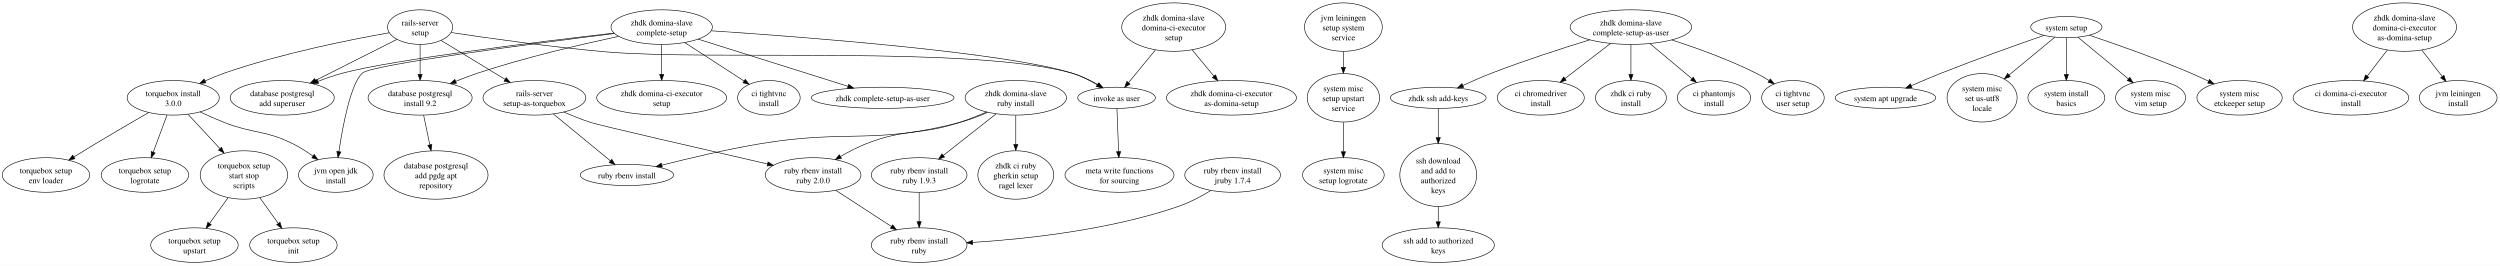
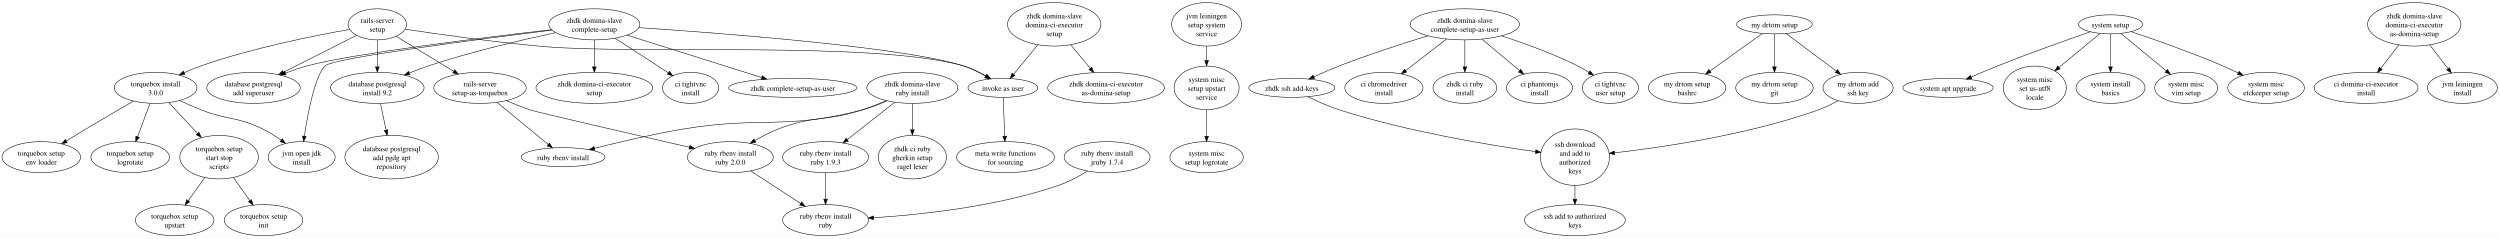
- <svg xmlns="http://www.w3.org/2000/svg" width="4243pt" height="450pt" viewBox="0.00 0.00 4243.00 450.00">
+ <svg xmlns="http://www.w3.org/2000/svg" width="4724pt" height="450pt" viewBox="0.00 0.00 4724.00 450.00">
  <g id="graph0" class="graph" transform="scale(1 1) rotate(0) translate(4 446)">
-     <polygon fill="white" stroke="white" points="-4,5 -4,-446 4240,-446 4240,5 -4,5" />
+     <polygon fill="white" stroke="white" points="-4,5 -4,-446 4721,-446 4721,5 -4,5" />
    <g id="node1" class="node">
      <ellipse fill="none" stroke="black" cx="709" cy="-280" rx="88.342" ry="29.331" />
      <text text-anchor="middle" x="709" y="-282.8" font-family="Times,serif" font-size="14.00">database postgresql</text>
      <text text-anchor="middle" x="709" y="-266" font-family="Times,serif" font-size="14.00">install 9.2</text>
    </g>
    <g id="node2" class="node">
      <ellipse fill="none" stroke="black" cx="736" cy="-149" rx="88.342" ry="41.091" />
      <text text-anchor="middle" x="736" y="-160.2" font-family="Times,serif" font-size="14.00">database postgresql</text>
      <text text-anchor="middle" x="736" y="-143.4" font-family="Times,serif" font-size="14.00">add pgdg apt</text>
      <text text-anchor="middle" x="736" y="-126.6" font-family="Times,serif" font-size="14.00">repository</text>
    </g>
    <g id="edge1" class="edge">
      <path fill="none" stroke="black" d="M714.992,-250.371C718.083,-235.603 721.944,-217.157 725.51,-200.121" />
      <polygon fill="black" stroke="black" points="728.944,-200.796 727.567,-190.291 722.092,-199.362 728.944,-200.796" />
    </g>
    <g id="node3" class="node">
      <ellipse fill="none" stroke="black" cx="1891" cy="-280" rx="65.923" ry="18" />
      <text text-anchor="middle" x="1891" y="-274.4" font-family="Times,serif" font-size="14.00">invoke as user</text>
    </g>
    <g id="node4" class="node">
      <ellipse fill="none" stroke="black" cx="1896" cy="-149" rx="92.527" ry="29.331" />
      <text text-anchor="middle" x="1896" y="-151.8" font-family="Times,serif" font-size="14.00">meta write functions</text>
      <text text-anchor="middle" x="1896" y="-135" font-family="Times,serif" font-size="14.00">for sourcing</text>
    </g>
    <g id="edge2" class="edge">
      <path fill="none" stroke="black" d="M1891.66,-261.87C1892.38,-243.279 1893.56,-212.988 1894.5,-188.612" />
      <polygon fill="black" stroke="black" points="1898,-188.706 1894.89,-178.578 1891.01,-188.435 1898,-188.706" />
    </g>
    <g id="node5" class="node">
      <ellipse fill="none" stroke="black" cx="2276" cy="-400" rx="66.04" ry="41.091" />
      <text text-anchor="middle" x="2276" y="-411.2" font-family="Times,serif" font-size="14.00">jvm leiningen</text>
      <text text-anchor="middle" x="2276" y="-394.4" font-family="Times,serif" font-size="14.00">setup system</text>
      <text text-anchor="middle" x="2276" y="-377.6" font-family="Times,serif" font-size="14.00">service</text>
    </g>
    <g id="node6" class="node">
      <ellipse fill="none" stroke="black" cx="2276" cy="-280" rx="61.442" ry="41.091" />
      <text text-anchor="middle" x="2276" y="-291.2" font-family="Times,serif" font-size="14.00">system misc</text>
      <text text-anchor="middle" x="2276" y="-274.4" font-family="Times,serif" font-size="14.00">setup upstart</text>
      <text text-anchor="middle" x="2276" y="-257.6" font-family="Times,serif" font-size="14.00">service</text>
    </g>
    <g id="edge3" class="edge">
      <path fill="none" stroke="black" d="M2276,-358.391C2276,-349.862 2276,-340.763 2276,-331.912" />
      <polygon fill="black" stroke="black" points="2279.5,-331.684 2276,-321.684 2272.5,-331.684 2279.5,-331.684" />
    </g>
-     <g id="node18" class="node">
+     <g id="node22" class="node">
      <ellipse fill="none" stroke="black" cx="2276" cy="-149" rx="69.305" ry="29.331" />
      <text text-anchor="middle" x="2276" y="-151.8" font-family="Times,serif" font-size="14.00">system misc</text>
      <text text-anchor="middle" x="2276" y="-135" font-family="Times,serif" font-size="14.00">setup logrotate</text>
    </g>
-     <g id="edge15" class="edge">
+     <g id="edge19" class="edge">
      <path fill="none" stroke="black" d="M2276,-238.538C2276,-222.688 2276,-204.579 2276,-188.886" />
      <polygon fill="black" stroke="black" points="2279.5,-188.464 2276,-178.464 2272.5,-188.464 2279.5,-188.464" />
    </g>
    <g id="node7" class="node">
+       <ellipse fill="none" stroke="black" cx="3507" cy="-280" rx="66.281" ry="29.331" />
+       <text text-anchor="middle" x="3507" y="-282.8" font-family="Times,serif" font-size="14.00">my drtom add</text>
+       <text text-anchor="middle" x="3507" y="-266" font-family="Times,serif" font-size="14.00">ssh key</text>
+     </g>
+     <g id="node8" class="node">
+       <ellipse fill="none" stroke="black" cx="2972" cy="-149" rx="65.228" ry="53.349" />
+       <text text-anchor="middle" x="2972" y="-168.6" font-family="Times,serif" font-size="14.00">ssh download</text>
+       <text text-anchor="middle" x="2972" y="-151.8" font-family="Times,serif" font-size="14.00">and add to</text>
+       <text text-anchor="middle" x="2972" y="-135" font-family="Times,serif" font-size="14.00">authorized</text>
+       <text text-anchor="middle" x="2972" y="-118.2" font-family="Times,serif" font-size="14.00">keys</text>
+     </g>
+     <g id="edge4" class="edge">
+       <path fill="none" stroke="black" d="M3469,-255.562C3457.17,-249.08 3443.85,-242.576 3431,-238 3300.23,-191.435 3139.24,-167.806 3046.83,-157.253" />
+       <polygon fill="black" stroke="black" points="3047.06,-153.757 3036.74,-156.121 3046.28,-160.714 3047.06,-153.757" />
+     </g>
+     <g id="node21" class="node">
+       <ellipse fill="none" stroke="black" cx="2972" cy="-30" rx="95.247" ry="29.331" />
+       <text text-anchor="middle" x="2972" y="-32.8" font-family="Times,serif" font-size="14.00">ssh add to authorized</text>
+       <text text-anchor="middle" x="2972" y="-16" font-family="Times,serif" font-size="14.00">keys</text>
+     </g>
+     <g id="edge18" class="edge">
+       <path fill="none" stroke="black" d="M2972,-95.66C2972,-86.933 2972,-78.02 2972,-69.712" />
+       <polygon fill="black" stroke="black" points="2975.5,-69.57 2972,-59.57 2968.5,-69.57 2975.5,-69.57" />
+     </g>
+     <g id="node9" class="node">
+       <ellipse fill="none" stroke="black" cx="3349" cy="-400" rx="71.484" ry="18" />
+       <text text-anchor="middle" x="3349" y="-394.4" font-family="Times,serif" font-size="14.00">my drtom setup</text>
+     </g>
+     <g id="node10" class="node">
+       <ellipse fill="none" stroke="black" cx="3184" cy="-280" rx="73.184" ry="29.331" />
+       <text text-anchor="middle" x="3184" y="-282.8" font-family="Times,serif" font-size="14.00">my drtom setup</text>
+       <text text-anchor="middle" x="3184" y="-266" font-family="Times,serif" font-size="14.00">bashrc</text>
+     </g>
+     <g id="edge5" class="edge">
+       <path fill="none" stroke="black" d="M3326.4,-382.84C3300.96,-364.646 3259.03,-334.661 3227.24,-311.927" />
+       <polygon fill="black" stroke="black" points="3229.15,-308.989 3218.98,-306.019 3225.08,-314.683 3229.15,-308.989" />
+     </g>
+     <g id="node11" class="node">
+       <ellipse fill="none" stroke="black" cx="3349" cy="-280" rx="73.184" ry="29.331" />
+       <text text-anchor="middle" x="3349" y="-282.8" font-family="Times,serif" font-size="14.00">my drtom setup</text>
+       <text text-anchor="middle" x="3349" y="-266" font-family="Times,serif" font-size="14.00">git</text>
+     </g>
+     <g id="edge6" class="edge">
+       <path fill="none" stroke="black" d="M3349,-381.842C3349,-365.656 3349,-340.815 3349,-319.838" />
+       <polygon fill="black" stroke="black" points="3352.5,-319.597 3349,-309.597 3345.5,-319.597 3352.5,-319.597" />
+     </g>
+     <g id="edge7" class="edge">
+       <path fill="none" stroke="black" d="M3370.64,-382.84C3395.05,-364.608 3435.32,-334.535 3465.78,-311.784" />
+       <polygon fill="black" stroke="black" points="3468.17,-314.365 3474.09,-305.577 3463.98,-308.757 3468.17,-314.365" />
+     </g>
+     <g id="node12" class="node">
      <ellipse fill="none" stroke="black" cx="709" cy="-400" rx="55.258" ry="29.331" />
      <text text-anchor="middle" x="709" y="-402.8" font-family="Times,serif" font-size="14.00">rails-server</text>
      <text text-anchor="middle" x="709" y="-386" font-family="Times,serif" font-size="14.00">setup</text>
    </g>
-     <g id="node8" class="node">
+     <g id="node13" class="node">
      <ellipse fill="none" stroke="black" cx="290" cy="-280" rx="78.189" ry="29.331" />
      <text text-anchor="middle" x="290" y="-282.8" font-family="Times,serif" font-size="14.00">torquebox install</text>
      <text text-anchor="middle" x="290" y="-266" font-family="Times,serif" font-size="14.00">3.0.0</text>
    </g>
-     <g id="edge4" class="edge">
+     <g id="edge8" class="edge">
      <path fill="none" stroke="black" d="M656.565,-390.401C590.303,-378.73 473.281,-355.425 377,-322 366.142,-318.23 354.833,-313.524 344.1,-308.656" />
      <polygon fill="black" stroke="black" points="345.387,-305.395 334.843,-304.357 342.438,-311.744 345.387,-305.395" />
    </g>
-     <g id="edge5" class="edge">
+     <g id="edge9" class="edge">
      <path fill="none" stroke="black" d="M709,-370.435C709,-355.329 709,-336.556 709,-320.115" />
      <polygon fill="black" stroke="black" points="712.5,-319.71 709,-309.71 705.5,-319.71 712.5,-319.71" />
    </g>
-     <g id="node9" class="node">
+     <g id="node14" class="node">
      <ellipse fill="none" stroke="black" cx="475" cy="-280" rx="88.342" ry="29.331" />
      <text text-anchor="middle" x="475" y="-282.8" font-family="Times,serif" font-size="14.00">database postgresql</text>
      <text text-anchor="middle" x="475" y="-266" font-family="Times,serif" font-size="14.00">add superuser</text>
    </g>
-     <g id="edge6" class="edge">
+     <g id="edge10" class="edge">
      <path fill="none" stroke="black" d="M669.57,-379.116C631.831,-360.086 574.496,-331.173 531.828,-309.657" />
      <polygon fill="black" stroke="black" points="533.192,-306.425 522.687,-305.047 530.04,-312.675 533.192,-306.425" />
    </g>
-     <g id="edge7" class="edge">
+     <g id="edge11" class="edge">
      <path fill="none" stroke="black" d="M761.8,-390.749C824.251,-381.311 931.429,-366.117 1024,-358 1199.29,-342.631 1645.42,-368.951 1815,-322 1830.38,-317.742 1846.11,-309.937 1859.24,-302.271" />
      <polygon fill="black" stroke="black" points="1861.14,-305.21 1867.87,-297.031 1857.51,-299.225 1861.14,-305.21" />
    </g>
-     <g id="node10" class="node">
+     <g id="node15" class="node">
      <ellipse fill="none" stroke="black" cx="903" cy="-280" rx="87.284" ry="29.331" />
      <text text-anchor="middle" x="903" y="-282.8" font-family="Times,serif" font-size="14.00">rails-server</text>
      <text text-anchor="middle" x="903" y="-266" font-family="Times,serif" font-size="14.00">setup-as-torquebox</text>
    </g>
-     <g id="edge8" class="edge">
+     <g id="edge12" class="edge">
      <path fill="none" stroke="black" d="M744.583,-377.357C775.008,-358.851 819.129,-332.015 853.085,-311.361" />
      <polygon fill="black" stroke="black" points="855.203,-314.169 861.928,-305.982 851.565,-308.188 855.203,-314.169" />
    </g>
-     <g id="node25" class="node">
+     <g id="node29" class="node">
      <ellipse fill="none" stroke="black" cx="566" cy="-149" rx="63.335" ry="29.331" />
      <text text-anchor="middle" x="566" y="-151.8" font-family="Times,serif" font-size="14.00">jvm open jdk</text>
      <text text-anchor="middle" x="566" y="-135" font-family="Times,serif" font-size="14.00">install</text>
    </g>
-     <g id="edge21" class="edge">
+     <g id="edge25" class="edge">
      <path fill="none" stroke="black" d="M335.532,-256.08C348.744,-249.83 363.304,-243.322 377,-238 427.315,-218.446 444.628,-225.962 493,-202 504.662,-196.223 516.496,-188.67 527.145,-181.118" />
      <polygon fill="black" stroke="black" points="529.387,-183.816 535.405,-175.096 525.263,-178.159 529.387,-183.816" />
    </g>
-     <g id="node26" class="node">
+     <g id="node30" class="node">
      <ellipse fill="none" stroke="black" cx="74" cy="-149" rx="74.238" ry="29.331" />
      <text text-anchor="middle" x="74" y="-151.8" font-family="Times,serif" font-size="14.00">torquebox setup</text>
      <text text-anchor="middle" x="74" y="-135" font-family="Times,serif" font-size="14.00">env loader</text>
    </g>
-     <g id="edge22" class="edge">
+     <g id="edge26" class="edge">
      <path fill="none" stroke="black" d="M248.22,-255.002C222.173,-239.949 188.016,-220.041 158,-202 146.052,-194.819 133.225,-186.956 121.28,-179.569" />
      <polygon fill="black" stroke="black" points="123.107,-176.584 112.763,-174.29 119.419,-182.533 123.107,-176.584" />
    </g>
-     <g id="node27" class="node">
+     <g id="node31" class="node">
      <ellipse fill="none" stroke="black" cx="242" cy="-149" rx="74.238" ry="29.331" />
      <text text-anchor="middle" x="242" y="-151.8" font-family="Times,serif" font-size="14.00">torquebox setup</text>
      <text text-anchor="middle" x="242" y="-135" font-family="Times,serif" font-size="14.00">logrotate</text>
    </g>
-     <g id="edge23" class="edge">
+     <g id="edge27" class="edge">
      <path fill="none" stroke="black" d="M279.466,-250.69C272.589,-232.207 263.529,-207.86 256.042,-187.738" />
      <polygon fill="black" stroke="black" points="259.277,-186.395 252.509,-178.244 252.716,-188.836 259.277,-186.395" />
    </g>
-     <g id="node28" class="node">
+     <g id="node32" class="node">
      <ellipse fill="none" stroke="black" cx="410" cy="-149" rx="74.238" ry="41.091" />
      <text text-anchor="middle" x="410" y="-160.2" font-family="Times,serif" font-size="14.00">torquebox setup</text>
      <text text-anchor="middle" x="410" y="-143.4" font-family="Times,serif" font-size="14.00">start stop</text>
      <text text-anchor="middle" x="410" y="-126.6" font-family="Times,serif" font-size="14.00">scripts</text>
    </g>
-     <g id="edge24" class="edge">
+     <g id="edge28" class="edge">
      <path fill="none" stroke="black" d="M315.156,-251.957C330.809,-235.13 351.305,-213.097 369.237,-193.82" />
      <polygon fill="black" stroke="black" points="371.977,-196.014 376.225,-186.308 366.852,-191.246 371.977,-196.014" />
    </g>
-     <g id="node11" class="node">
+     <g id="node16" class="node">
      <ellipse fill="none" stroke="black" cx="1060" cy="-149" rx="79.238" ry="18" />
      <text text-anchor="middle" x="1060" y="-143.4" font-family="Times,serif" font-size="14.00">ruby rbenv install</text>
    </g>
-     <g id="edge9" class="edge">
+     <g id="edge13" class="edge">
      <path fill="none" stroke="black" d="M935.15,-252.584C963.606,-229.203 1004.72,-195.421 1031.89,-173.098" />
      <polygon fill="black" stroke="black" points="1034.34,-175.615 1039.84,-166.562 1029.89,-170.207 1034.34,-175.615" />
    </g>
-     <g id="node12" class="node">
+     <g id="node17" class="node">
      <ellipse fill="none" stroke="black" cx="1376" cy="-149" rx="81.22" ry="29.331" />
      <text text-anchor="middle" x="1376" y="-151.8" font-family="Times,serif" font-size="14.00">ruby rbenv install</text>
      <text text-anchor="middle" x="1376" y="-135" font-family="Times,serif" font-size="14.00">ruby 2.0.0</text>
    </g>
-     <g id="edge10" class="edge">
+     <g id="edge14" class="edge">
      <path fill="none" stroke="black" d="M952.689,-255.829C967.398,-249.505 983.672,-243.02 999,-238 1013.31,-233.314 1192.35,-192.06 1298.46,-167.735" />
      <polygon fill="black" stroke="black" points="1299.53,-171.081 1308.5,-165.436 1297.97,-164.258 1299.53,-171.081" />
    </g>
-     <g id="node14" class="node">
+     <g id="node19" class="node">
      <ellipse fill="none" stroke="black" cx="1556" cy="-30" rx="81.22" ry="29.331" />
      <text text-anchor="middle" x="1556" y="-32.8" font-family="Times,serif" font-size="14.00">ruby rbenv install</text>
      <text text-anchor="middle" x="1556" y="-16" font-family="Times,serif" font-size="14.00">ruby</text>
    </g>
-     <g id="edge13" class="edge">
+     <g id="edge17" class="edge">
      <path fill="none" stroke="black" d="M1414.61,-122.901C1442.26,-104.933 1479.62,-80.645 1509,-61.55" />
      <polygon fill="black" stroke="black" points="1510.97,-64.442 1517.45,-56.058 1507.16,-58.573 1510.97,-64.442" />
    </g>
-     <g id="node13" class="node">
+     <g id="node18" class="node">
      <ellipse fill="none" stroke="black" cx="2088" cy="-149" rx="81.22" ry="29.331" />
      <text text-anchor="middle" x="2088" y="-151.8" font-family="Times,serif" font-size="14.00">ruby rbenv install</text>
      <text text-anchor="middle" x="2088" y="-135" font-family="Times,serif" font-size="14.00">jruby 1.7.4</text>
    </g>
-     <g id="edge11" class="edge">
+     <g id="edge15" class="edge">
      <path fill="none" stroke="black" d="M2050.99,-122.662C2035.03,-112.867 2015.75,-102.478 1997,-96 1880.14,-55.615 1737.39,-40.321 1646.57,-34.529" />
      <polygon fill="black" stroke="black" points="1646.77,-31.036 1636.58,-33.917 1646.35,-38.023 1646.77,-31.036" />
    </g>
-     <g id="node15" class="node">
+     <g id="node20" class="node">
      <ellipse fill="none" stroke="black" cx="1556" cy="-149" rx="81.22" ry="29.331" />
      <text text-anchor="middle" x="1556" y="-151.8" font-family="Times,serif" font-size="14.00">ruby rbenv install</text>
      <text text-anchor="middle" x="1556" y="-135" font-family="Times,serif" font-size="14.00">ruby 1.9.3</text>
    </g>
-     <g id="edge12" class="edge">
+     <g id="edge16" class="edge">
      <path fill="none" stroke="black" d="M1556,-119.379C1556,-104.506 1556,-86.111 1556,-69.961" />
      <polygon fill="black" stroke="black" points="1559.5,-69.731 1556,-59.731 1552.5,-69.731 1559.5,-69.731" />
    </g>
-     <g id="node16" class="node">
-       <ellipse fill="none" stroke="black" cx="2437" cy="-149" rx="65.228" ry="53.349" />
-       <text text-anchor="middle" x="2437" y="-168.6" font-family="Times,serif" font-size="14.00">ssh download</text>
-       <text text-anchor="middle" x="2437" y="-151.8" font-family="Times,serif" font-size="14.00">and add to</text>
-       <text text-anchor="middle" x="2437" y="-135" font-family="Times,serif" font-size="14.00">authorized</text>
-       <text text-anchor="middle" x="2437" y="-118.2" font-family="Times,serif" font-size="14.00">keys</text>
-     </g>
-     <g id="node17" class="node">
-       <ellipse fill="none" stroke="black" cx="2437" cy="-30" rx="95.247" ry="29.331" />
-       <text text-anchor="middle" x="2437" y="-32.8" font-family="Times,serif" font-size="14.00">ssh add to authorized</text>
-       <text text-anchor="middle" x="2437" y="-16" font-family="Times,serif" font-size="14.00">keys</text>
-     </g>
-     <g id="edge14" class="edge">
-       <path fill="none" stroke="black" d="M2437,-95.66C2437,-86.933 2437,-78.02 2437,-69.712" />
-       <polygon fill="black" stroke="black" points="2440.5,-69.57 2437,-59.57 2433.5,-69.57 2440.5,-69.57" />
-     </g>
-     <g id="node19" class="node">
-       <ellipse fill="none" stroke="black" cx="3503" cy="-400" rx="60.49" ry="18" />
-       <text text-anchor="middle" x="3503" y="-394.4" font-family="Times,serif" font-size="14.00">system setup</text>
-     </g>
-     <g id="node20" class="node">
-       <ellipse fill="none" stroke="black" cx="3196" cy="-280" rx="85.385" ry="18" />
-       <text text-anchor="middle" x="3196" y="-274.4" font-family="Times,serif" font-size="14.00">system apt upgrade</text>
-     </g>
-     <g id="edge16" class="edge">
-       <path fill="none" stroke="black" d="M3464.83,-385.9C3422.19,-371.088 3351.23,-345.912 3291,-322 3274.27,-315.358 3256.08,-307.635 3240.14,-300.693" />
-       <polygon fill="black" stroke="black" points="3241.1,-297.294 3230.54,-296.489 3238.3,-303.706 3241.1,-297.294" />
-     </g>
-     <g id="node21" class="node">
-       <ellipse fill="none" stroke="black" cx="3360" cy="-280" rx="59.477" ry="41.091" />
-       <text text-anchor="middle" x="3360" y="-291.2" font-family="Times,serif" font-size="14.00">system misc</text>
-       <text text-anchor="middle" x="3360" y="-274.4" font-family="Times,serif" font-size="14.00">set us-utf8</text>
-       <text text-anchor="middle" x="3360" y="-257.6" font-family="Times,serif" font-size="14.00">locale</text>
-     </g>
-     <g id="edge17" class="edge">
-       <path fill="none" stroke="black" d="M3483.42,-382.84C3463.52,-366.423 3431.99,-340.405 3405.78,-318.777" />
-       <polygon fill="black" stroke="black" points="3407.78,-315.886 3397.84,-312.221 3403.32,-321.285 3407.78,-315.886" />
-     </g>
-     <g id="node22" class="node">
-       <ellipse fill="none" stroke="black" cx="3503" cy="-280" rx="65.228" ry="29.331" />
-       <text text-anchor="middle" x="3503" y="-282.8" font-family="Times,serif" font-size="14.00">system install</text>
-       <text text-anchor="middle" x="3503" y="-266" font-family="Times,serif" font-size="14.00">basics</text>
-     </g>
-     <g id="edge18" class="edge">
-       <path fill="none" stroke="black" d="M3503,-381.842C3503,-365.656 3503,-340.815 3503,-319.838" />
-       <polygon fill="black" stroke="black" points="3506.5,-319.597 3503,-309.597 3499.5,-319.597 3506.5,-319.597" />
-     </g>
    <g id="node23" class="node">
-       <ellipse fill="none" stroke="black" cx="3646" cy="-280" rx="59.477" ry="29.331" />
-       <text text-anchor="middle" x="3646" y="-282.8" font-family="Times,serif" font-size="14.00">system misc</text>
-       <text text-anchor="middle" x="3646" y="-266" font-family="Times,serif" font-size="14.00">vim setup</text>
-     </g>
-     <g id="edge19" class="edge">
-       <path fill="none" stroke="black" d="M3522.58,-382.84C3544.58,-364.686 3580.81,-334.792 3608.34,-312.076" />
-       <polygon fill="black" stroke="black" points="3610.73,-314.642 3616.22,-305.577 3606.27,-309.242 3610.73,-314.642" />
+       <ellipse fill="none" stroke="black" cx="3984" cy="-400" rx="60.49" ry="18" />
+       <text text-anchor="middle" x="3984" y="-394.4" font-family="Times,serif" font-size="14.00">system setup</text>
    </g>
    <g id="node24" class="node">
-       <ellipse fill="none" stroke="black" cx="3797" cy="-280" rx="72.401" ry="29.331" />
-       <text text-anchor="middle" x="3797" y="-282.8" font-family="Times,serif" font-size="14.00">system misc</text>
-       <text text-anchor="middle" x="3797" y="-266" font-family="Times,serif" font-size="14.00">etckeeper setup</text>
+       <ellipse fill="none" stroke="black" cx="3677" cy="-280" rx="85.385" ry="18" />
+       <text text-anchor="middle" x="3677" y="-274.4" font-family="Times,serif" font-size="14.00">system apt upgrade</text>
    </g>
    <g id="edge20" class="edge">
-       <path fill="none" stroke="black" d="M3542,-386.194C3584.72,-371.835 3655.03,-347.238 3714,-322 3723.96,-317.74 3734.42,-312.882 3744.43,-308.036" />
-       <polygon fill="black" stroke="black" points="3746.04,-311.149 3753.48,-303.607 3742.96,-304.862 3746.04,-311.149" />
-     </g>
-     <g id="node29" class="node">
+       <path fill="none" stroke="black" d="M3945.83,-385.9C3903.19,-371.088 3832.23,-345.912 3772,-322 3755.27,-315.358 3737.08,-307.635 3721.14,-300.693" />
+       <polygon fill="black" stroke="black" points="3722.1,-297.294 3711.54,-296.489 3719.3,-303.706 3722.1,-297.294" />
+     </g>
+     <g id="node25" class="node">
+       <ellipse fill="none" stroke="black" cx="3841" cy="-280" rx="59.477" ry="41.091" />
+       <text text-anchor="middle" x="3841" y="-291.2" font-family="Times,serif" font-size="14.00">system misc</text>
+       <text text-anchor="middle" x="3841" y="-274.4" font-family="Times,serif" font-size="14.00">set us-utf8</text>
+       <text text-anchor="middle" x="3841" y="-257.6" font-family="Times,serif" font-size="14.00">locale</text>
+     </g>
+     <g id="edge21" class="edge">
+       <path fill="none" stroke="black" d="M3964.42,-382.84C3944.52,-366.423 3912.99,-340.405 3886.78,-318.777" />
+       <polygon fill="black" stroke="black" points="3888.78,-315.886 3878.84,-312.221 3884.32,-321.285 3888.78,-315.886" />
+     </g>
+     <g id="node26" class="node">
+       <ellipse fill="none" stroke="black" cx="3984" cy="-280" rx="65.228" ry="29.331" />
+       <text text-anchor="middle" x="3984" y="-282.8" font-family="Times,serif" font-size="14.00">system install</text>
+       <text text-anchor="middle" x="3984" y="-266" font-family="Times,serif" font-size="14.00">basics</text>
+     </g>
+     <g id="edge22" class="edge">
+       <path fill="none" stroke="black" d="M3984,-381.842C3984,-365.656 3984,-340.815 3984,-319.838" />
+       <polygon fill="black" stroke="black" points="3987.5,-319.597 3984,-309.597 3980.5,-319.597 3987.5,-319.597" />
+     </g>
+     <g id="node27" class="node">
+       <ellipse fill="none" stroke="black" cx="4127" cy="-280" rx="59.477" ry="29.331" />
+       <text text-anchor="middle" x="4127" y="-282.8" font-family="Times,serif" font-size="14.00">system misc</text>
+       <text text-anchor="middle" x="4127" y="-266" font-family="Times,serif" font-size="14.00">vim setup</text>
+     </g>
+     <g id="edge23" class="edge">
+       <path fill="none" stroke="black" d="M4003.58,-382.84C4025.58,-364.686 4061.81,-334.792 4089.34,-312.076" />
+       <polygon fill="black" stroke="black" points="4091.73,-314.642 4097.22,-305.577 4087.27,-309.242 4091.73,-314.642" />
+     </g>
+     <g id="node28" class="node">
+       <ellipse fill="none" stroke="black" cx="4278" cy="-280" rx="72.401" ry="29.331" />
+       <text text-anchor="middle" x="4278" y="-282.8" font-family="Times,serif" font-size="14.00">system misc</text>
+       <text text-anchor="middle" x="4278" y="-266" font-family="Times,serif" font-size="14.00">etckeeper setup</text>
+     </g>
+     <g id="edge24" class="edge">
+       <path fill="none" stroke="black" d="M4023,-386.194C4065.72,-371.835 4136.03,-347.238 4195,-322 4204.96,-317.74 4215.42,-312.882 4225.43,-308.036" />
+       <polygon fill="black" stroke="black" points="4227.04,-311.149 4234.48,-303.607 4223.96,-304.862 4227.04,-311.149" />
+     </g>
+     <g id="node33" class="node">
      <ellipse fill="none" stroke="black" cx="494" cy="-30" rx="74.238" ry="29.331" />
      <text text-anchor="middle" x="494" y="-32.8" font-family="Times,serif" font-size="14.00">torquebox setup</text>
      <text text-anchor="middle" x="494" y="-16" font-family="Times,serif" font-size="14.00">init</text>
    </g>
-     <g id="edge25" class="edge">
+     <g id="edge29" class="edge">
      <path fill="none" stroke="black" d="M437.041,-110.336C447.049,-96.396 458.362,-80.639 468.253,-66.862" />
      <polygon fill="black" stroke="black" points="471.214,-68.739 474.203,-58.575 465.528,-64.657 471.214,-68.739" />
    </g>
-     <g id="node30" class="node">
+     <g id="node34" class="node">
      <ellipse fill="none" stroke="black" cx="326" cy="-30" rx="74.238" ry="29.331" />
      <text text-anchor="middle" x="326" y="-32.8" font-family="Times,serif" font-size="14.00">torquebox setup</text>
      <text text-anchor="middle" x="326" y="-16" font-family="Times,serif" font-size="14.00">upstart</text>
    </g>
-     <g id="edge26" class="edge">
+     <g id="edge30" class="edge">
      <path fill="none" stroke="black" d="M382.959,-110.336C372.951,-96.396 361.638,-80.639 351.747,-66.862" />
      <polygon fill="black" stroke="black" points="354.472,-64.657 345.797,-58.575 348.786,-68.739 354.472,-64.657" />
    </g>
-     <g id="node31" class="node">
+     <g id="node35" class="node">
      <ellipse fill="none" stroke="black" cx="1119" cy="-400" rx="86.044" ry="29.331" />
      <text text-anchor="middle" x="1119" y="-402.8" font-family="Times,serif" font-size="14.00">zhdk domina-slave</text>
      <text text-anchor="middle" x="1119" y="-386" font-family="Times,serif" font-size="14.00">complete-setup</text>
    </g>
-     <g id="edge27" class="edge">
+     <g id="edge31" class="edge">
      <path fill="none" stroke="black" d="M1038.8,-389.179C899.665,-371.815 626.77,-336.189 611,-322 591.415,-304.379 577.941,-233.781 571.136,-188.691" />
      <polygon fill="black" stroke="black" points="574.578,-188.044 569.667,-178.656 567.652,-189.058 574.578,-188.044" />
    </g>
-     <g id="node32" class="node">
+     <g id="node36" class="node">
      <ellipse fill="none" stroke="black" cx="1119" cy="-280" rx="110.311" ry="29.331" />
      <text text-anchor="middle" x="1119" y="-282.8" font-family="Times,serif" font-size="14.00">zhdk domina-ci-executor</text>
      <text text-anchor="middle" x="1119" y="-266" font-family="Times,serif" font-size="14.00">setup</text>
    </g>
-     <g id="edge28" class="edge">
+     <g id="edge32" class="edge">
      <path fill="none" stroke="black" d="M1119,-370.435C1119,-355.329 1119,-336.556 1119,-320.115" />
      <polygon fill="black" stroke="black" points="1122.5,-319.71 1119,-309.71 1115.5,-319.71 1122.5,-319.71" />
    </g>
-     <g id="edge29" class="edge">
+     <g id="edge33" class="edge">
      <path fill="none" stroke="black" d="M1045.91,-384.306C982.105,-370.688 887.39,-348.56 807,-322 794.65,-317.92 781.667,-312.976 769.337,-307.954" />
      <polygon fill="black" stroke="black" points="770.636,-304.704 760.057,-304.112 767.958,-311.171 770.636,-304.704" />
    </g>
-     <g id="edge30" class="edge">
+     <g id="edge34" class="edge">
      <path fill="none" stroke="black" d="M1037.86,-389.846C908.891,-374.894 663.032,-344.63 578,-322 563.946,-318.26 549.215,-313.155 535.431,-307.818" />
      <polygon fill="black" stroke="black" points="536.645,-304.535 526.059,-304.1 534.063,-311.041 536.645,-304.535" />
    </g>
-     <g id="node33" class="node">
+     <g id="node37" class="node">
      <ellipse fill="none" stroke="black" cx="1301" cy="-280" rx="53.066" ry="29.331" />
      <text text-anchor="middle" x="1301" y="-282.8" font-family="Times,serif" font-size="14.00">ci tightvnc</text>
      <text text-anchor="middle" x="1301" y="-266" font-family="Times,serif" font-size="14.00">install</text>
    </g>
-     <g id="edge31" class="edge">
+     <g id="edge35" class="edge">
      <path fill="none" stroke="black" d="M1158.14,-373.709C1181.36,-358.697 1211.37,-339.28 1238,-322 1244.7,-317.655 1251.79,-313.045 1258.71,-308.545" />
      <polygon fill="black" stroke="black" points="1260.86,-311.32 1267.33,-302.933 1257.04,-305.452 1260.86,-311.32" />
    </g>
-     <g id="edge32" class="edge">
+     <g id="edge36" class="edge">
      <path fill="none" stroke="black" d="M1203.43,-393.716C1362.97,-383.065 1702.79,-357.012 1815,-322 1829.86,-317.365 1845.16,-309.747 1858.11,-302.328" />
      <polygon fill="black" stroke="black" points="1860.26,-305.119 1867.08,-297.007 1856.69,-299.099 1860.26,-305.119" />
    </g>
-     <g id="node34" class="node">
+     <g id="node38" class="node">
      <ellipse fill="none" stroke="black" cx="1494" cy="-280" rx="121.171" ry="18" />
      <text text-anchor="middle" x="1494" y="-274.4" font-family="Times,serif" font-size="14.00">zhdk complete-setup-as-user</text>
    </g>
-     <g id="edge33" class="edge">
+     <g id="edge37" class="edge">
      <path fill="none" stroke="black" d="M1180.92,-379.515C1251.41,-357.335 1365.72,-321.366 1434.98,-299.573" />
      <polygon fill="black" stroke="black" points="1436.37,-302.804 1444.86,-296.463 1434.27,-296.126 1436.37,-302.804" />
    </g>
-     <g id="node35" class="node">
+     <g id="node39" class="node">
      <ellipse fill="none" stroke="black" cx="2764" cy="-400" rx="103.181" ry="29.331" />
      <text text-anchor="middle" x="2764" y="-402.8" font-family="Times,serif" font-size="14.00">zhdk domina-slave</text>
      <text text-anchor="middle" x="2764" y="-386" font-family="Times,serif" font-size="14.00">complete-setup-as-user</text>
    </g>
-     <g id="node36" class="node">
+     <g id="node40" class="node">
      <ellipse fill="none" stroke="black" cx="2437" cy="-280" rx="81.263" ry="18" />
      <text text-anchor="middle" x="2437" y="-274.4" font-family="Times,serif" font-size="14.00">zhdk ssh add-keys</text>
    </g>
-     <g id="edge34" class="edge">
+     <g id="edge38" class="edge">
      <path fill="none" stroke="black" d="M2694.12,-378.371C2646.78,-363.869 2583.06,-343.315 2528,-322 2511.67,-315.68 2494.06,-307.963 2478.72,-300.935" />
      <polygon fill="black" stroke="black" points="2480.04,-297.689 2469.49,-296.667 2477.1,-304.042 2480.04,-297.689" />
    </g>
-     <g id="node37" class="node">
+     <g id="node41" class="node">
      <ellipse fill="none" stroke="black" cx="2611" cy="-280" rx="73.882" ry="29.331" />
      <text text-anchor="middle" x="2611" y="-282.8" font-family="Times,serif" font-size="14.00">ci chromedriver</text>
      <text text-anchor="middle" x="2611" y="-266" font-family="Times,serif" font-size="14.00">install</text>
    </g>
-     <g id="edge35" class="edge">
+     <g id="edge39" class="edge">
      <path fill="none" stroke="black" d="M2729.28,-372.224C2706.31,-354.507 2676.09,-331.199 2651.94,-312.577" />
      <polygon fill="black" stroke="black" points="2654.06,-309.792 2644.01,-306.457 2649.79,-315.335 2654.06,-309.792" />
    </g>
-     <g id="node38" class="node">
+     <g id="node42" class="node">
      <ellipse fill="none" stroke="black" cx="2764" cy="-280" rx="60.197" ry="29.331" />
      <text text-anchor="middle" x="2764" y="-282.8" font-family="Times,serif" font-size="14.00">zhdk ci ruby</text>
      <text text-anchor="middle" x="2764" y="-266" font-family="Times,serif" font-size="14.00">install</text>
    </g>
-     <g id="edge36" class="edge">
+     <g id="edge40" class="edge">
      <path fill="none" stroke="black" d="M2764,-370.435C2764,-355.329 2764,-336.556 2764,-320.115" />
      <polygon fill="black" stroke="black" points="2767.5,-319.71 2764,-309.71 2760.5,-319.71 2767.5,-319.71" />
    </g>
-     <g id="node39" class="node">
+     <g id="node43" class="node">
      <ellipse fill="none" stroke="black" cx="2905" cy="-280" rx="62.269" ry="29.331" />
      <text text-anchor="middle" x="2905" y="-282.8" font-family="Times,serif" font-size="14.00">ci phantomjs</text>
      <text text-anchor="middle" x="2905" y="-266" font-family="Times,serif" font-size="14.00">install</text>
    </g>
-     <g id="edge37" class="edge">
+     <g id="edge41" class="edge">
      <path fill="none" stroke="black" d="M2796.35,-371.928C2817.49,-354.233 2845.19,-331.055 2867.33,-312.529" />
      <polygon fill="black" stroke="black" points="2869.79,-315.034 2875.21,-305.932 2865.29,-309.666 2869.79,-315.034" />
    </g>
-     <g id="node40" class="node">
+     <g id="node44" class="node">
      <ellipse fill="none" stroke="black" cx="3039" cy="-280" rx="53.066" ry="29.331" />
      <text text-anchor="middle" x="3039" y="-282.8" font-family="Times,serif" font-size="14.00">ci tightvnc</text>
      <text text-anchor="middle" x="3039" y="-266" font-family="Times,serif" font-size="14.00">user setup</text>
    </g>
-     <g id="edge38" class="edge">
+     <g id="edge42" class="edge">
      <path fill="none" stroke="black" d="M2833.44,-378.229C2875.66,-364.522 2930.1,-344.896 2976,-322 2983.55,-318.232 2991.31,-313.751 2998.69,-309.157" />
      <polygon fill="black" stroke="black" points="3000.61,-312.087 3007.14,-303.748 2996.83,-306.191 3000.61,-312.087" />
    </g>
-     <g id="edge47" class="edge">
-       <path fill="none" stroke="black" d="M2437,-261.87C2437,-249.032 2437,-230.615 2437,-212.418" />
-       <polygon fill="black" stroke="black" points="2440.5,-212.369 2437,-202.369 2433.5,-212.369 2440.5,-212.369" />
-     </g>
-     <g id="node41" class="node">
-       <ellipse fill="none" stroke="black" cx="4077" cy="-400" rx="88.235" ry="41.091" />
-       <text text-anchor="middle" x="4077" y="-411.2" font-family="Times,serif" font-size="14.00">zhdk domina-slave</text>
-       <text text-anchor="middle" x="4077" y="-394.4" font-family="Times,serif" font-size="14.00">domina-ci-executor</text>
-       <text text-anchor="middle" x="4077" y="-377.6" font-family="Times,serif" font-size="14.00">as-domina-setup</text>
-     </g>
-     <g id="node42" class="node">
-       <ellipse fill="none" stroke="black" cx="3986" cy="-280" rx="98.163" ry="29.331" />
-       <text text-anchor="middle" x="3986" y="-282.8" font-family="Times,serif" font-size="14.00">ci domina-ci-executor</text>
-       <text text-anchor="middle" x="3986" y="-266" font-family="Times,serif" font-size="14.00">install</text>
-     </g>
-     <g id="edge39" class="edge">
-       <path fill="none" stroke="black" d="M4047.71,-361.015C4036.76,-346.822 4024.38,-330.763 4013.59,-316.776" />
-       <polygon fill="black" stroke="black" points="4016.33,-314.592 4007.45,-308.81 4010.78,-318.866 4016.33,-314.592" />
-     </g>
-     <g id="node43" class="node">
-       <ellipse fill="none" stroke="black" cx="4168" cy="-280" rx="66.04" ry="29.331" />
-       <text text-anchor="middle" x="4168" y="-282.8" font-family="Times,serif" font-size="14.00">jvm leiningen</text>
-       <text text-anchor="middle" x="4168" y="-266" font-family="Times,serif" font-size="14.00">install</text>
-     </g>
-     <g id="edge40" class="edge">
-       <path fill="none" stroke="black" d="M4106.29,-361.015C4117.41,-346.597 4130.02,-330.253 4140.92,-316.112" />
-       <polygon fill="black" stroke="black" points="4143.79,-318.128 4147.12,-308.072 4138.24,-313.853 4143.79,-318.128" />
-     </g>
-     <g id="node44" class="node">
+     <g id="edge51" class="edge">
+       <path fill="none" stroke="black" d="M2467.48,-263.164C2484.83,-254.686 2507.2,-244.65 2528,-238 2654.85,-197.439 2808.32,-172.016 2897.59,-159.463" />
+       <polygon fill="black" stroke="black" points="2898.19,-162.913 2907.62,-158.069 2897.23,-155.979 2898.19,-162.913" />
+     </g>
+     <g id="node45" class="node">
+       <ellipse fill="none" stroke="black" cx="4558" cy="-400" rx="88.235" ry="41.091" />
+       <text text-anchor="middle" x="4558" y="-411.2" font-family="Times,serif" font-size="14.00">zhdk domina-slave</text>
+       <text text-anchor="middle" x="4558" y="-394.4" font-family="Times,serif" font-size="14.00">domina-ci-executor</text>
+       <text text-anchor="middle" x="4558" y="-377.6" font-family="Times,serif" font-size="14.00">as-domina-setup</text>
+     </g>
+     <g id="node46" class="node">
+       <ellipse fill="none" stroke="black" cx="4467" cy="-280" rx="98.163" ry="29.331" />
+       <text text-anchor="middle" x="4467" y="-282.8" font-family="Times,serif" font-size="14.00">ci domina-ci-executor</text>
+       <text text-anchor="middle" x="4467" y="-266" font-family="Times,serif" font-size="14.00">install</text>
+     </g>
+     <g id="edge43" class="edge">
+       <path fill="none" stroke="black" d="M4528.71,-361.015C4517.76,-346.822 4505.38,-330.763 4494.59,-316.776" />
+       <polygon fill="black" stroke="black" points="4497.33,-314.592 4488.45,-308.81 4491.78,-318.866 4497.33,-314.592" />
+     </g>
+     <g id="node47" class="node">
+       <ellipse fill="none" stroke="black" cx="4649" cy="-280" rx="66.04" ry="29.331" />
+       <text text-anchor="middle" x="4649" y="-282.8" font-family="Times,serif" font-size="14.00">jvm leiningen</text>
+       <text text-anchor="middle" x="4649" y="-266" font-family="Times,serif" font-size="14.00">install</text>
+     </g>
+     <g id="edge44" class="edge">
+       <path fill="none" stroke="black" d="M4587.29,-361.015C4598.41,-346.597 4611.02,-330.253 4621.92,-316.112" />
+       <polygon fill="black" stroke="black" points="4624.79,-318.128 4628.12,-308.072 4619.24,-313.853 4624.79,-318.128" />
+     </g>
+     <g id="node48" class="node">
      <ellipse fill="none" stroke="black" cx="1988" cy="-400" rx="88.235" ry="41.091" />
      <text text-anchor="middle" x="1988" y="-411.2" font-family="Times,serif" font-size="14.00">zhdk domina-slave</text>
      <text text-anchor="middle" x="1988" y="-394.4" font-family="Times,serif" font-size="14.00">domina-ci-executor</text>
      <text text-anchor="middle" x="1988" y="-377.6" font-family="Times,serif" font-size="14.00">setup</text>
    </g>
-     <g id="edge41" class="edge">
+     <g id="edge45" class="edge">
      <path fill="none" stroke="black" d="M1956.77,-361.015C1941.87,-342.885 1924.46,-321.71 1911.3,-305.699" />
      <polygon fill="black" stroke="black" points="1913.9,-303.342 1904.84,-297.84 1908.49,-307.787 1913.9,-303.342" />
    </g>
-     <g id="node45" class="node">
+     <g id="node49" class="node">
      <ellipse fill="none" stroke="black" cx="2086" cy="-280" rx="110.311" ry="29.331" />
      <text text-anchor="middle" x="2086" y="-282.8" font-family="Times,serif" font-size="14.00">zhdk domina-ci-executor</text>
      <text text-anchor="middle" x="2086" y="-266" font-family="Times,serif" font-size="14.00">as-domina-setup</text>
    </g>
-     <g id="edge42" class="edge">
+     <g id="edge46" class="edge">
      <path fill="none" stroke="black" d="M2019.28,-361.34C2031.08,-347.131 2044.46,-331.015 2056.13,-316.965" />
      <polygon fill="black" stroke="black" points="2059.08,-318.891 2062.78,-308.962 2053.7,-314.419 2059.08,-318.891" />
    </g>
-     <g id="node46" class="node">
+     <g id="node50" class="node">
      <ellipse fill="none" stroke="black" cx="1720" cy="-280" rx="86.044" ry="29.331" />
      <text text-anchor="middle" x="1720" y="-282.8" font-family="Times,serif" font-size="14.00">zhdk domina-slave</text>
      <text text-anchor="middle" x="1720" y="-266" font-family="Times,serif" font-size="14.00">ruby install</text>
    </g>
-     <g id="edge43" class="edge">
+     <g id="edge47" class="edge">
      <path fill="none" stroke="black" d="M1672.15,-255.255C1657.07,-248.681 1640.13,-242.204 1624,-238 1477.81,-199.912 1434.99,-226.982 1286,-202 1228.97,-192.437 1164.79,-177.235 1119.43,-165.732" />
      <polygon fill="black" stroke="black" points="1120.03,-162.273 1109.48,-163.19 1118.3,-169.056 1120.03,-162.273" />
    </g>
-     <g id="edge44" class="edge">
+     <g id="edge48" class="edge">
      <path fill="none" stroke="black" d="M1686.42,-252.584C1660.49,-232.188 1624.5,-203.878 1596.89,-182.164" />
      <polygon fill="black" stroke="black" points="1599,-179.372 1588.98,-175.94 1594.67,-184.874 1599,-179.372" />
    </g>
-     <g id="edge45" class="edge">
+     <g id="edge49" class="edge">
      <path fill="none" stroke="black" d="M1670.33,-255.778C1655.62,-249.452 1639.34,-242.979 1624,-238 1555.5,-215.767 1533.04,-228.311 1466,-202 1451.26,-196.214 1436.04,-188.282 1422.41,-180.357" />
      <polygon fill="black" stroke="black" points="1424.09,-177.282 1413.71,-175.172 1420.51,-183.296 1424.09,-177.282" />
    </g>
-     <g id="node47" class="node">
+     <g id="node51" class="node">
      <ellipse fill="none" stroke="black" cx="1720" cy="-149" rx="64.388" ry="41.091" />
      <text text-anchor="middle" x="1720" y="-160.2" font-family="Times,serif" font-size="14.00">zhdk ci ruby</text>
      <text text-anchor="middle" x="1720" y="-143.4" font-family="Times,serif" font-size="14.00">gherkin setup</text>
      <text text-anchor="middle" x="1720" y="-126.6" font-family="Times,serif" font-size="14.00">ragel lexer</text>
    </g>
-     <g id="edge46" class="edge">
+     <g id="edge50" class="edge">
      <path fill="none" stroke="black" d="M1720,-250.371C1720,-235.864 1720,-217.807 1720,-201.025" />
      <polygon fill="black" stroke="black" points="1723.5,-200.783 1720,-190.783 1716.5,-200.783 1723.5,-200.783" />
    </g>
  </g>
</svg>
